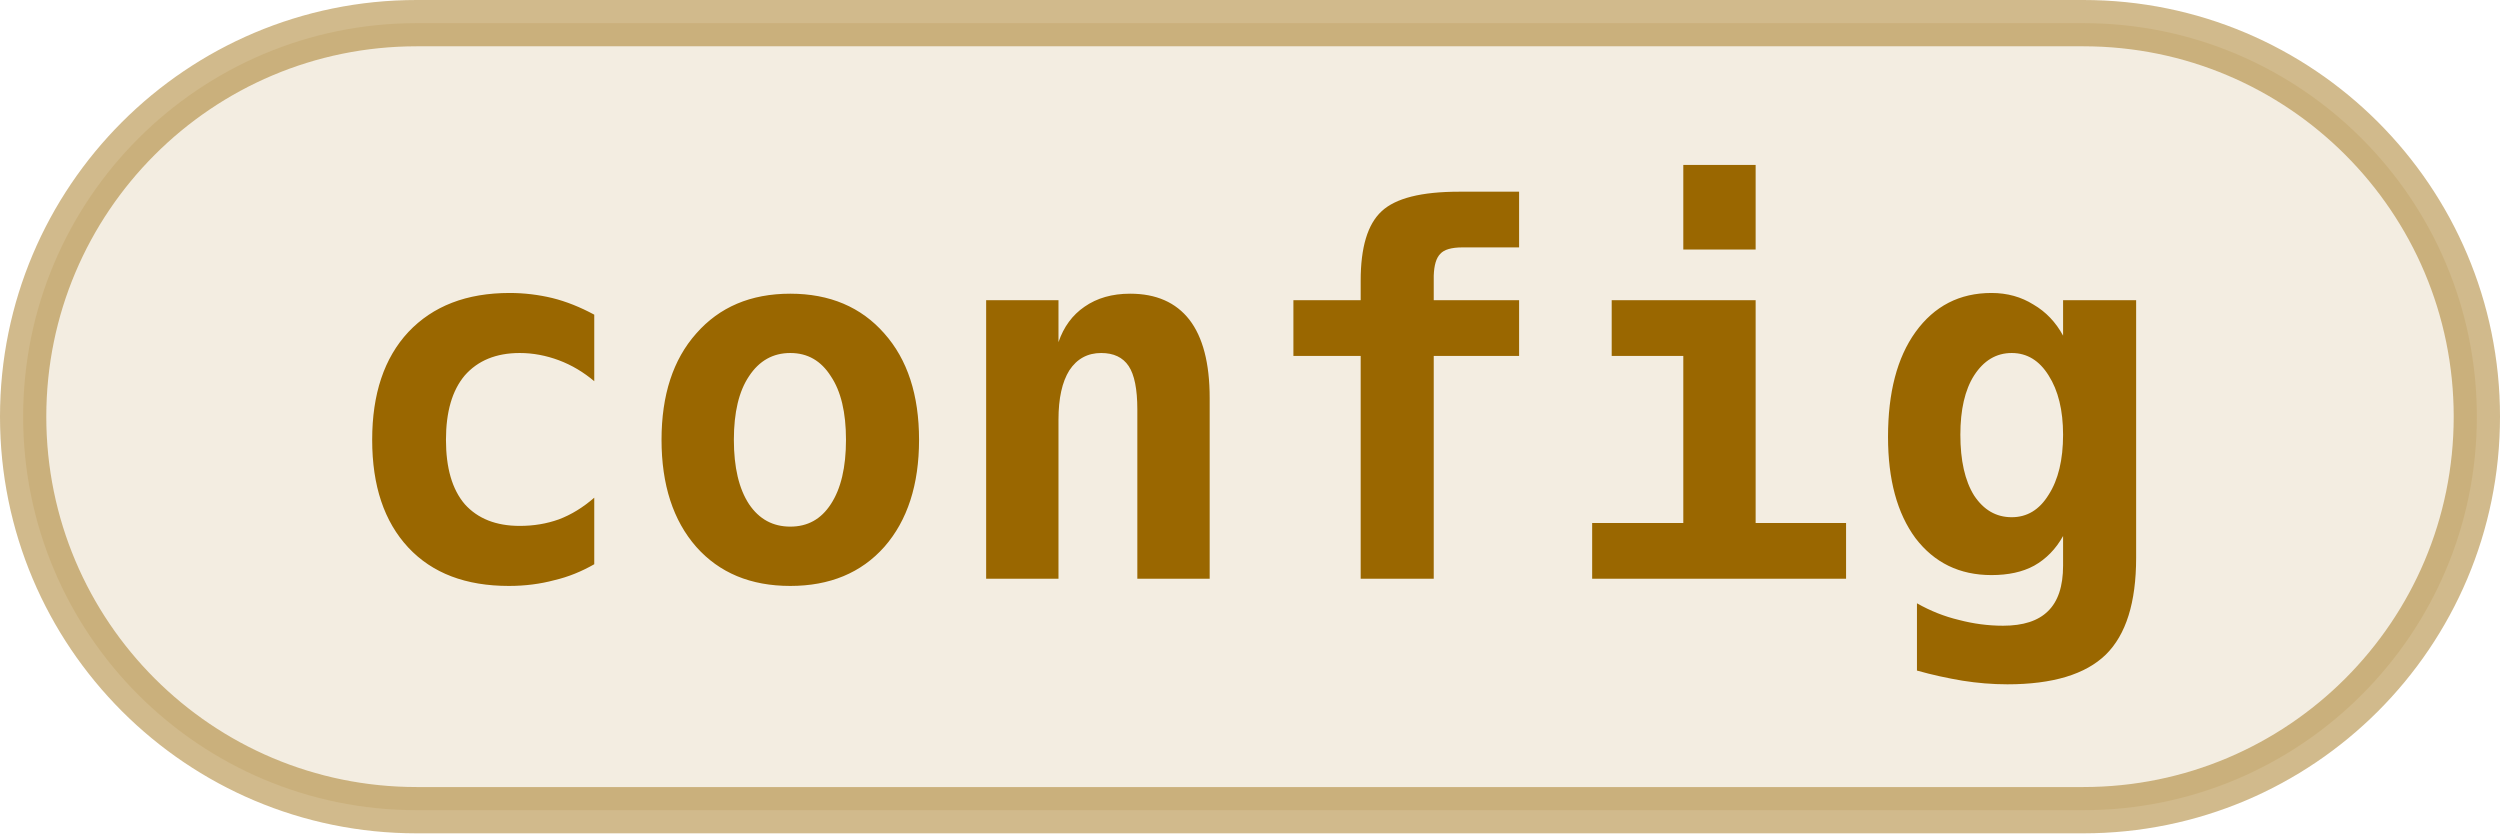
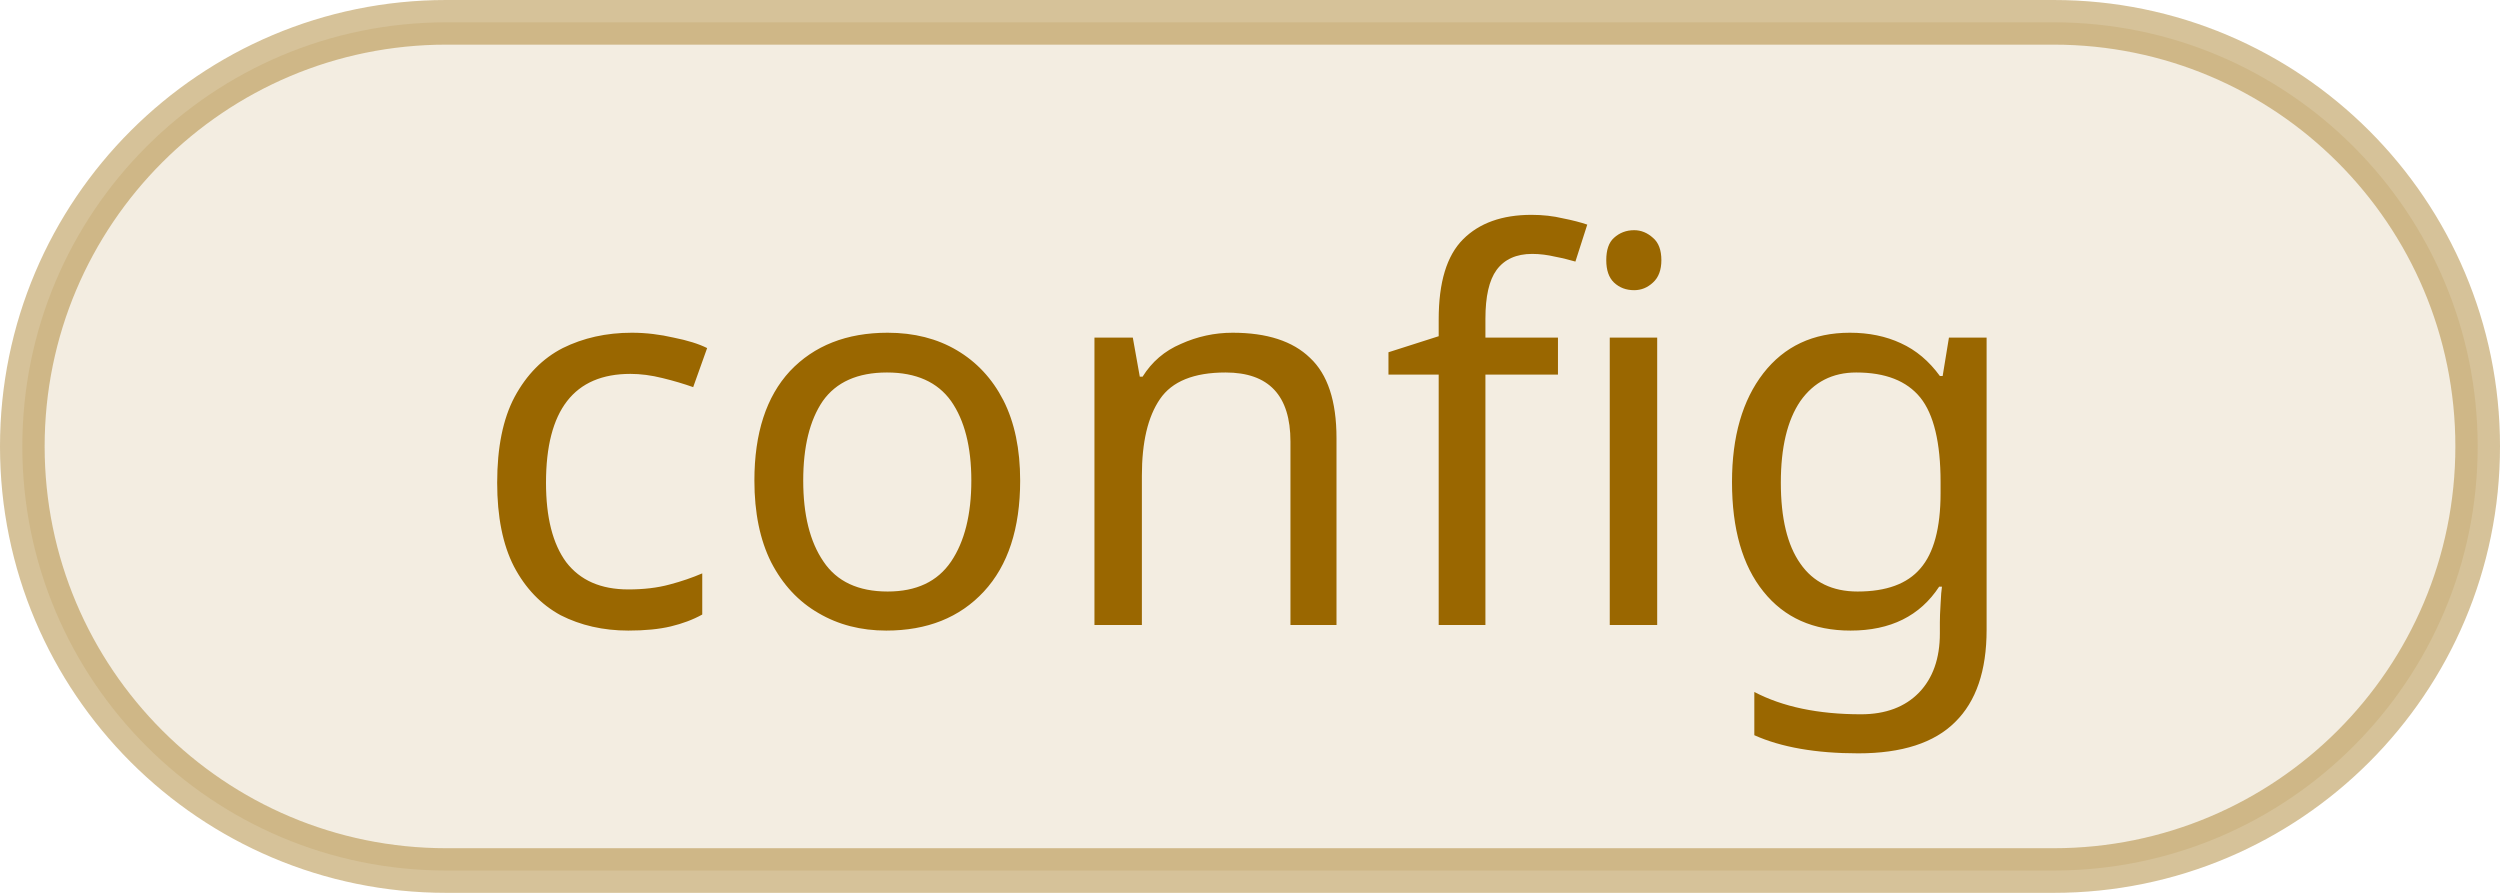
- <svg xmlns="http://www.w3.org/2000/svg" width="54" height="18" viewBox="0 0 54 18" role="img" aria-label="config">
-   <style>.b{fill:#9a6700;fill-opacity:.12;stroke:#9a6700;stroke-opacity:.45}.t{fill:#9a6700;font:600 11px ui-monospace,SFMono-Regular,Menlo,Consolas,monospace}@media (prefers-color-scheme:dark){.b{fill:#d29922;stroke:#d29922}.t{fill:#d29922}}</style>
-   <rect class="b" x=".5" y=".5" width="53" height="17" rx="8.5" />
-   <text class="t" x="27" y="12.5" text-anchor="middle">config</text>
+ <svg xmlns="http://www.w3.org/2000/svg" width="56" height="20" viewBox="0 0 56 20" role="img" aria-label="config">
+   <style>.b{fill:#9a6700;fill-opacity:.12;stroke:#9a6700;stroke-opacity:.4}.t{fill:#9a6700;font:500 12px -apple-system,BlinkMacSystemFont,"Segoe UI","Noto Sans",Helvetica,Arial,sans-serif}@media (prefers-color-scheme:dark){.b{fill:#d29922;stroke:#d29922}.t{fill:#d29922}}</style>
+   <rect class="b" x=".5" y=".5" width="55" height="19" rx="9.5" />
+   <text class="t" x="28" y="14" text-anchor="middle">config</text>
</svg>
